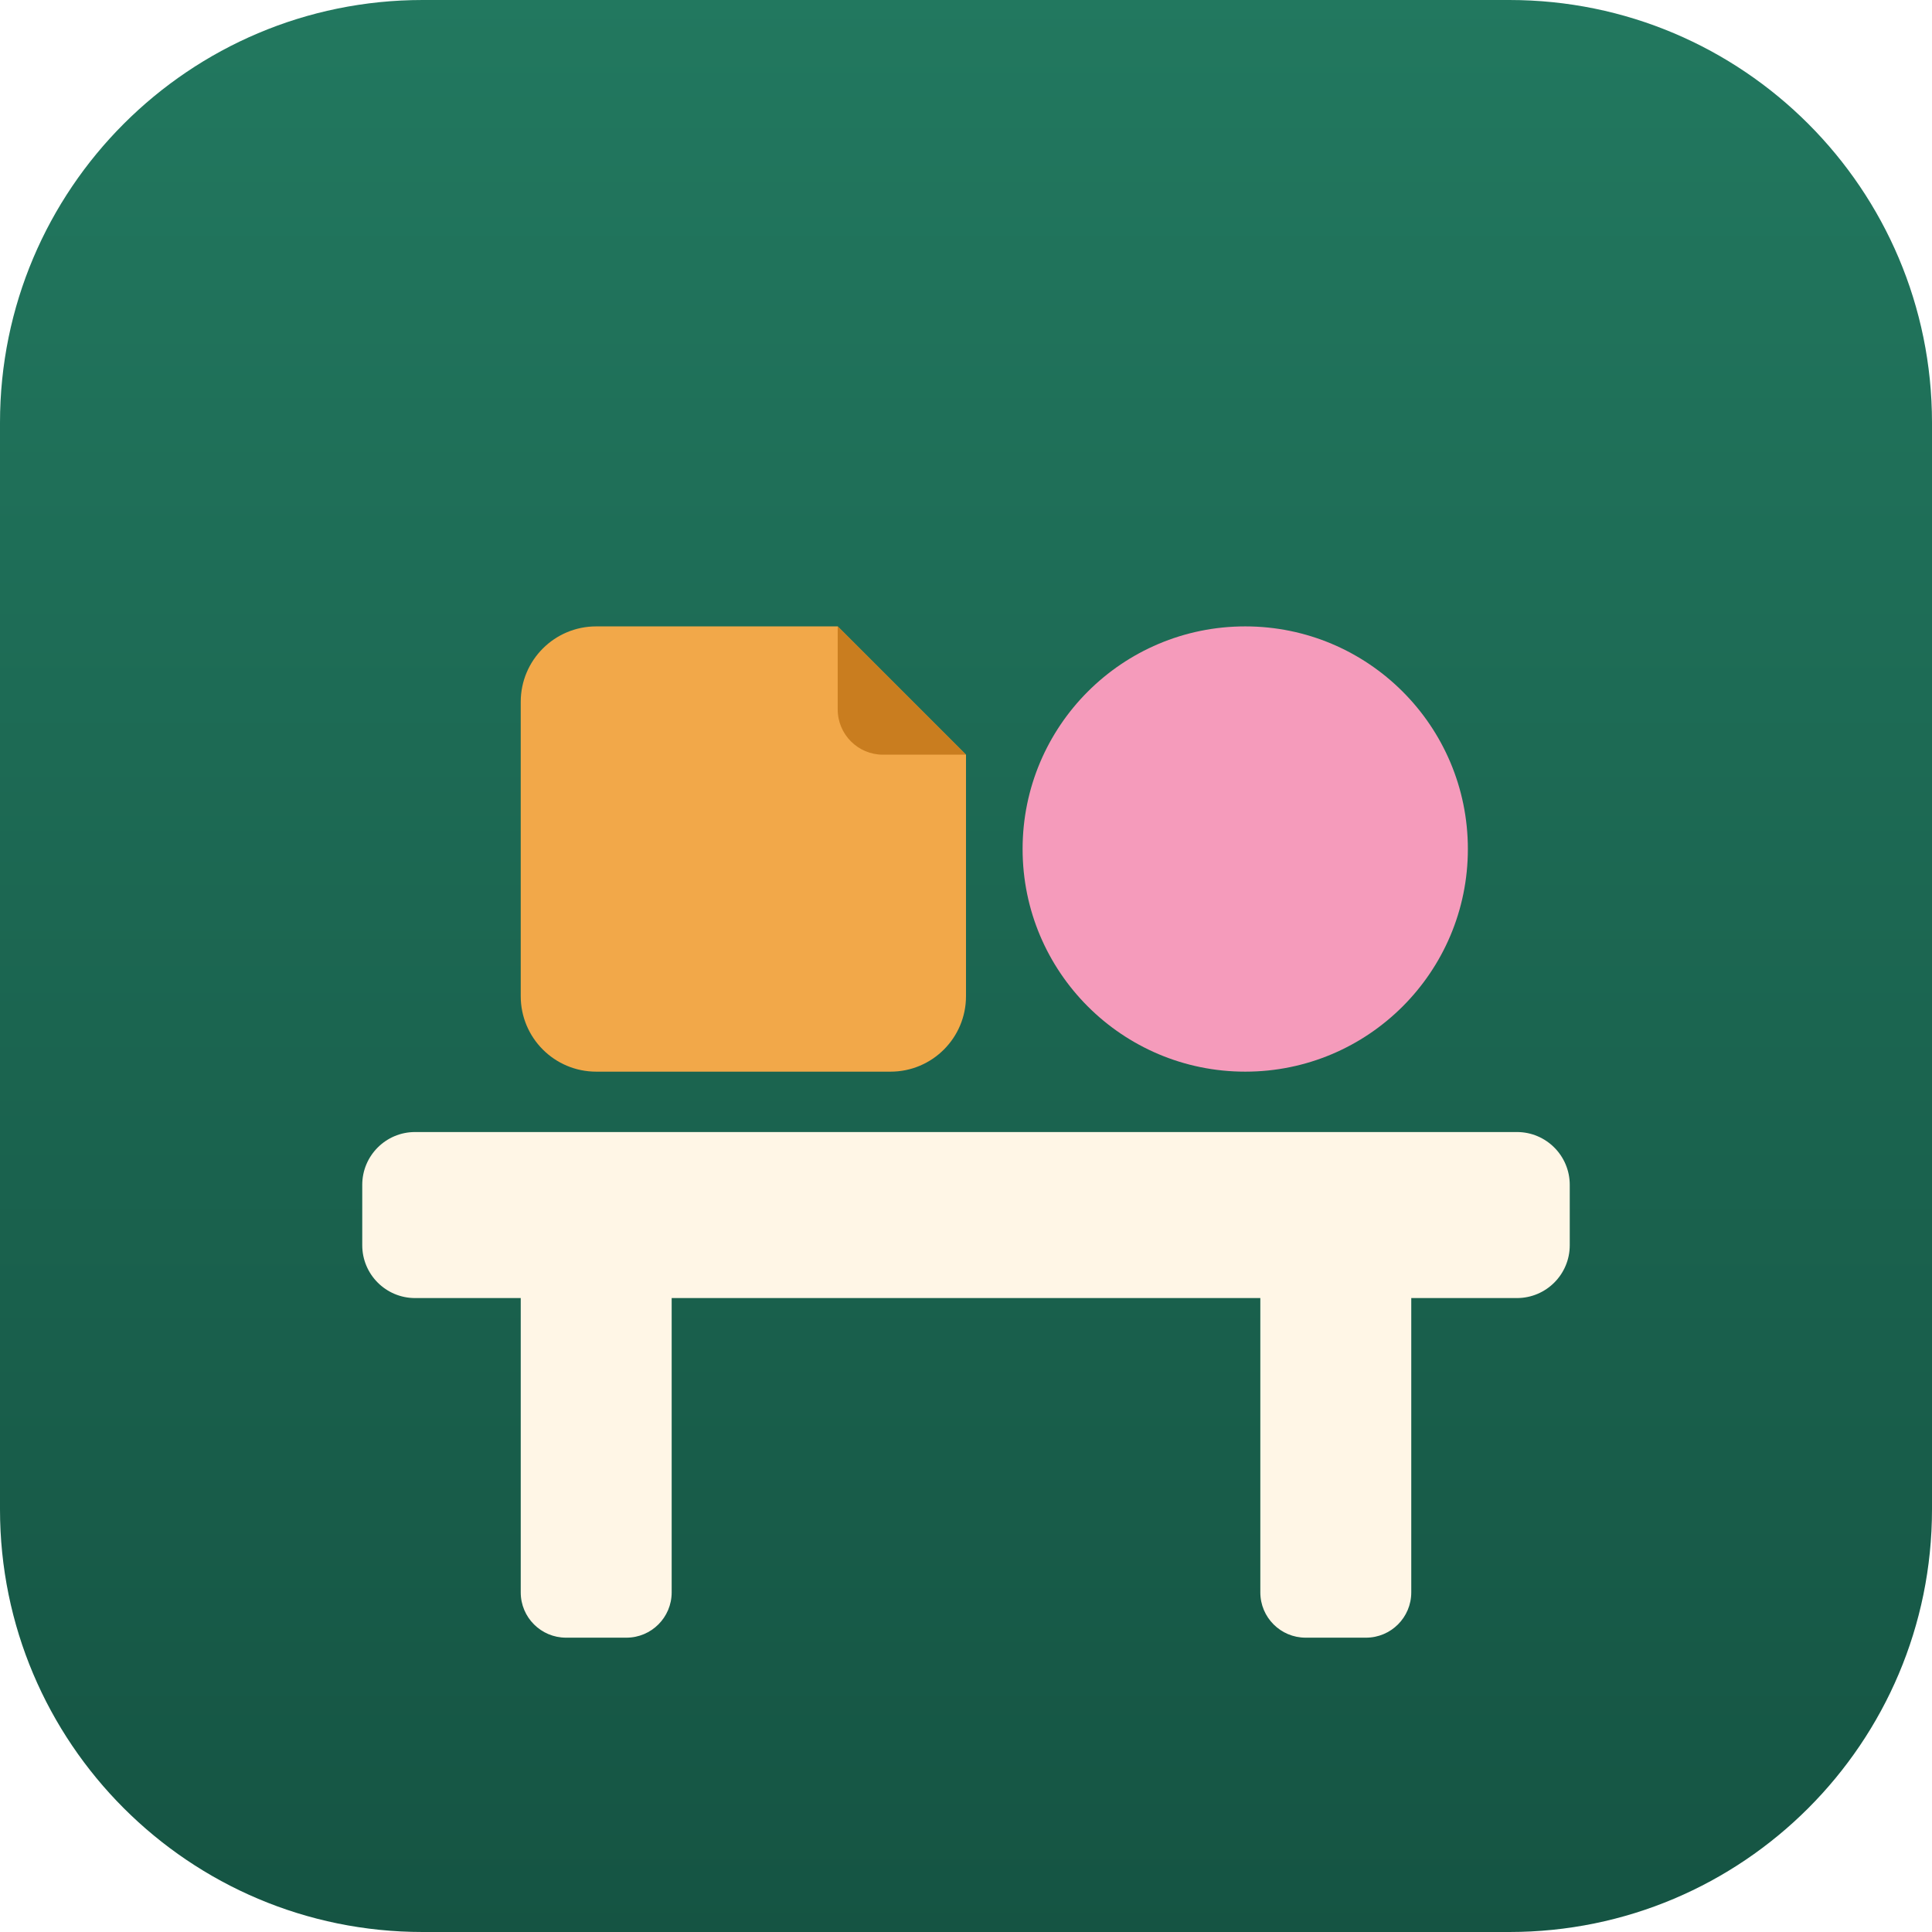
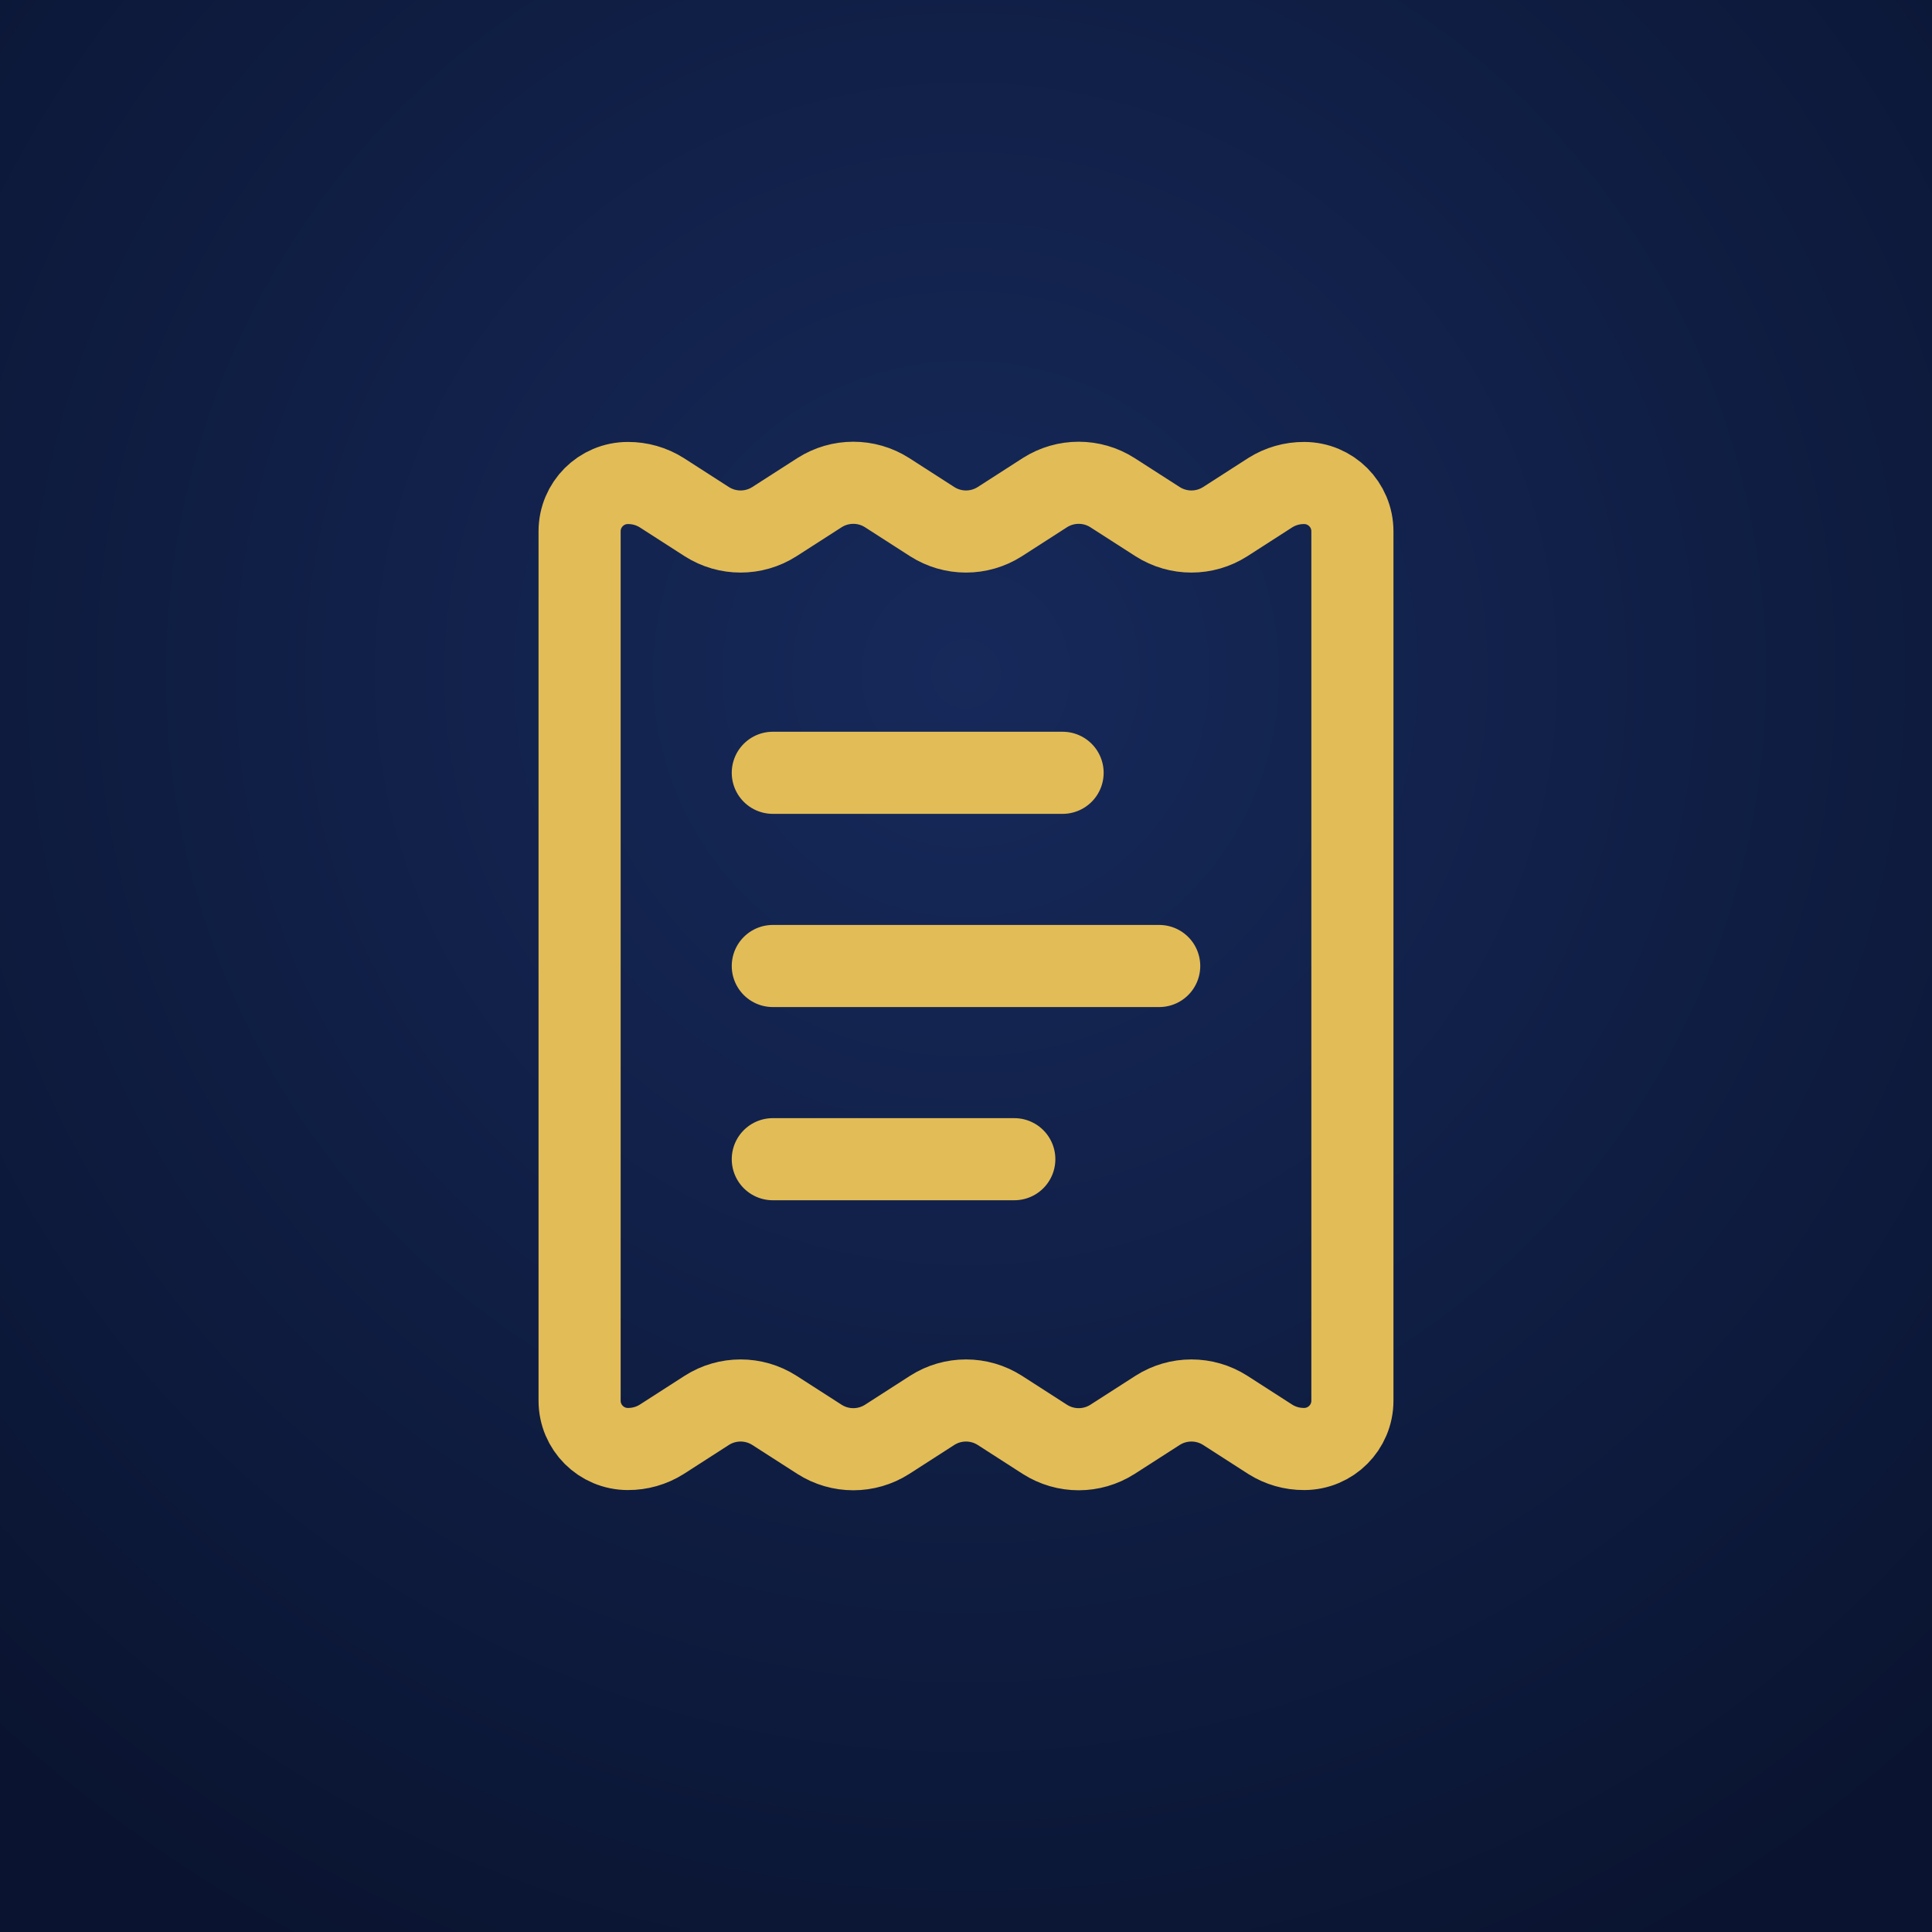
<svg xmlns="http://www.w3.org/2000/svg" viewBox="0 0 512 512">
  <defs>
-     <linearGradient id="g" x1="0" y1="0" x2="0" y2="1">
-       <stop offset="0" stop-color="#22785f" />
-       <stop offset="1" stop-color="#155443" />
-     </linearGradient>
+     <radialGradient id="g" cx="50%" cy="35%" r="75%">
+       <stop offset="0" stop-color="#16295A" />
+       <stop offset="1" stop-color="#0A1430" />
+     </radialGradient>
  </defs>
-   <rect width="512" height="512" rx="112" fill="url(#g)" />
-   <g fill="#fff6e6">
-     <rect x="96" y="300" width="320" height="44" rx="14" />
-     <rect x="138" y="330" width="40" height="104" rx="12" />
-     <rect x="334" y="330" width="40" height="104" rx="12" />
+   <rect width="512" height="512" fill="url(#g)" />
+   <g transform="translate(102.40 102.40) scale(12.8)" fill="none" stroke="#E2BC57" stroke-width="1.7" stroke-linecap="round" stroke-linejoin="round">
+     <path d="M13 16H8" />
+     <path d="M14 8H8" />
+     <path d="M16 12H8" />
+     <path d="M4 3a1 1 0 0 1 1-1 1.3 1.3 0 0 1 .7.2l.933.6a1.3 1.3 0 0 0 1.4 0l.934-.6a1.3 1.3 0 0 1 1.4 0l.933.6a1.3 1.3 0 0 0 1.4 0l.933-.6a1.3 1.3 0 0 1 1.4 0l.934.6a1.3 1.3 0 0 0 1.4 0l.933-.6A1.3 1.3 0 0 1 19 2a1 1 0 0 1 1 1v18a1 1 0 0 1-1 1 1.3 1.3 0 0 1-.7-.2l-.933-.6a1.3 1.3 0 0 0-1.4 0l-.934.6a1.3 1.3 0 0 1-1.4 0l-.933-.6a1.3 1.3 0 0 0-1.4 0l-.933.6a1.3 1.3 0 0 1-1.4 0l-.934-.6a1.3 1.3 0 0 0-1.4 0l-.933.6a1.3 1.3 0 0 1-.7.2 1 1 0 0 1-1-1z" />
  </g>
-   <path d="M158 166h64l34 34v64a20 20 0 0 1-20 20h-78a20 20 0 0 1-20-20v-78a20 20 0 0 1 20-20z" fill="#f2a849" />
-   <path d="M222 166v22a12 12 0 0 0 12 12h22z" fill="#c97d1f" />
-   <circle cx="330" cy="225" r="59" fill="#f59bbb" />
</svg>
